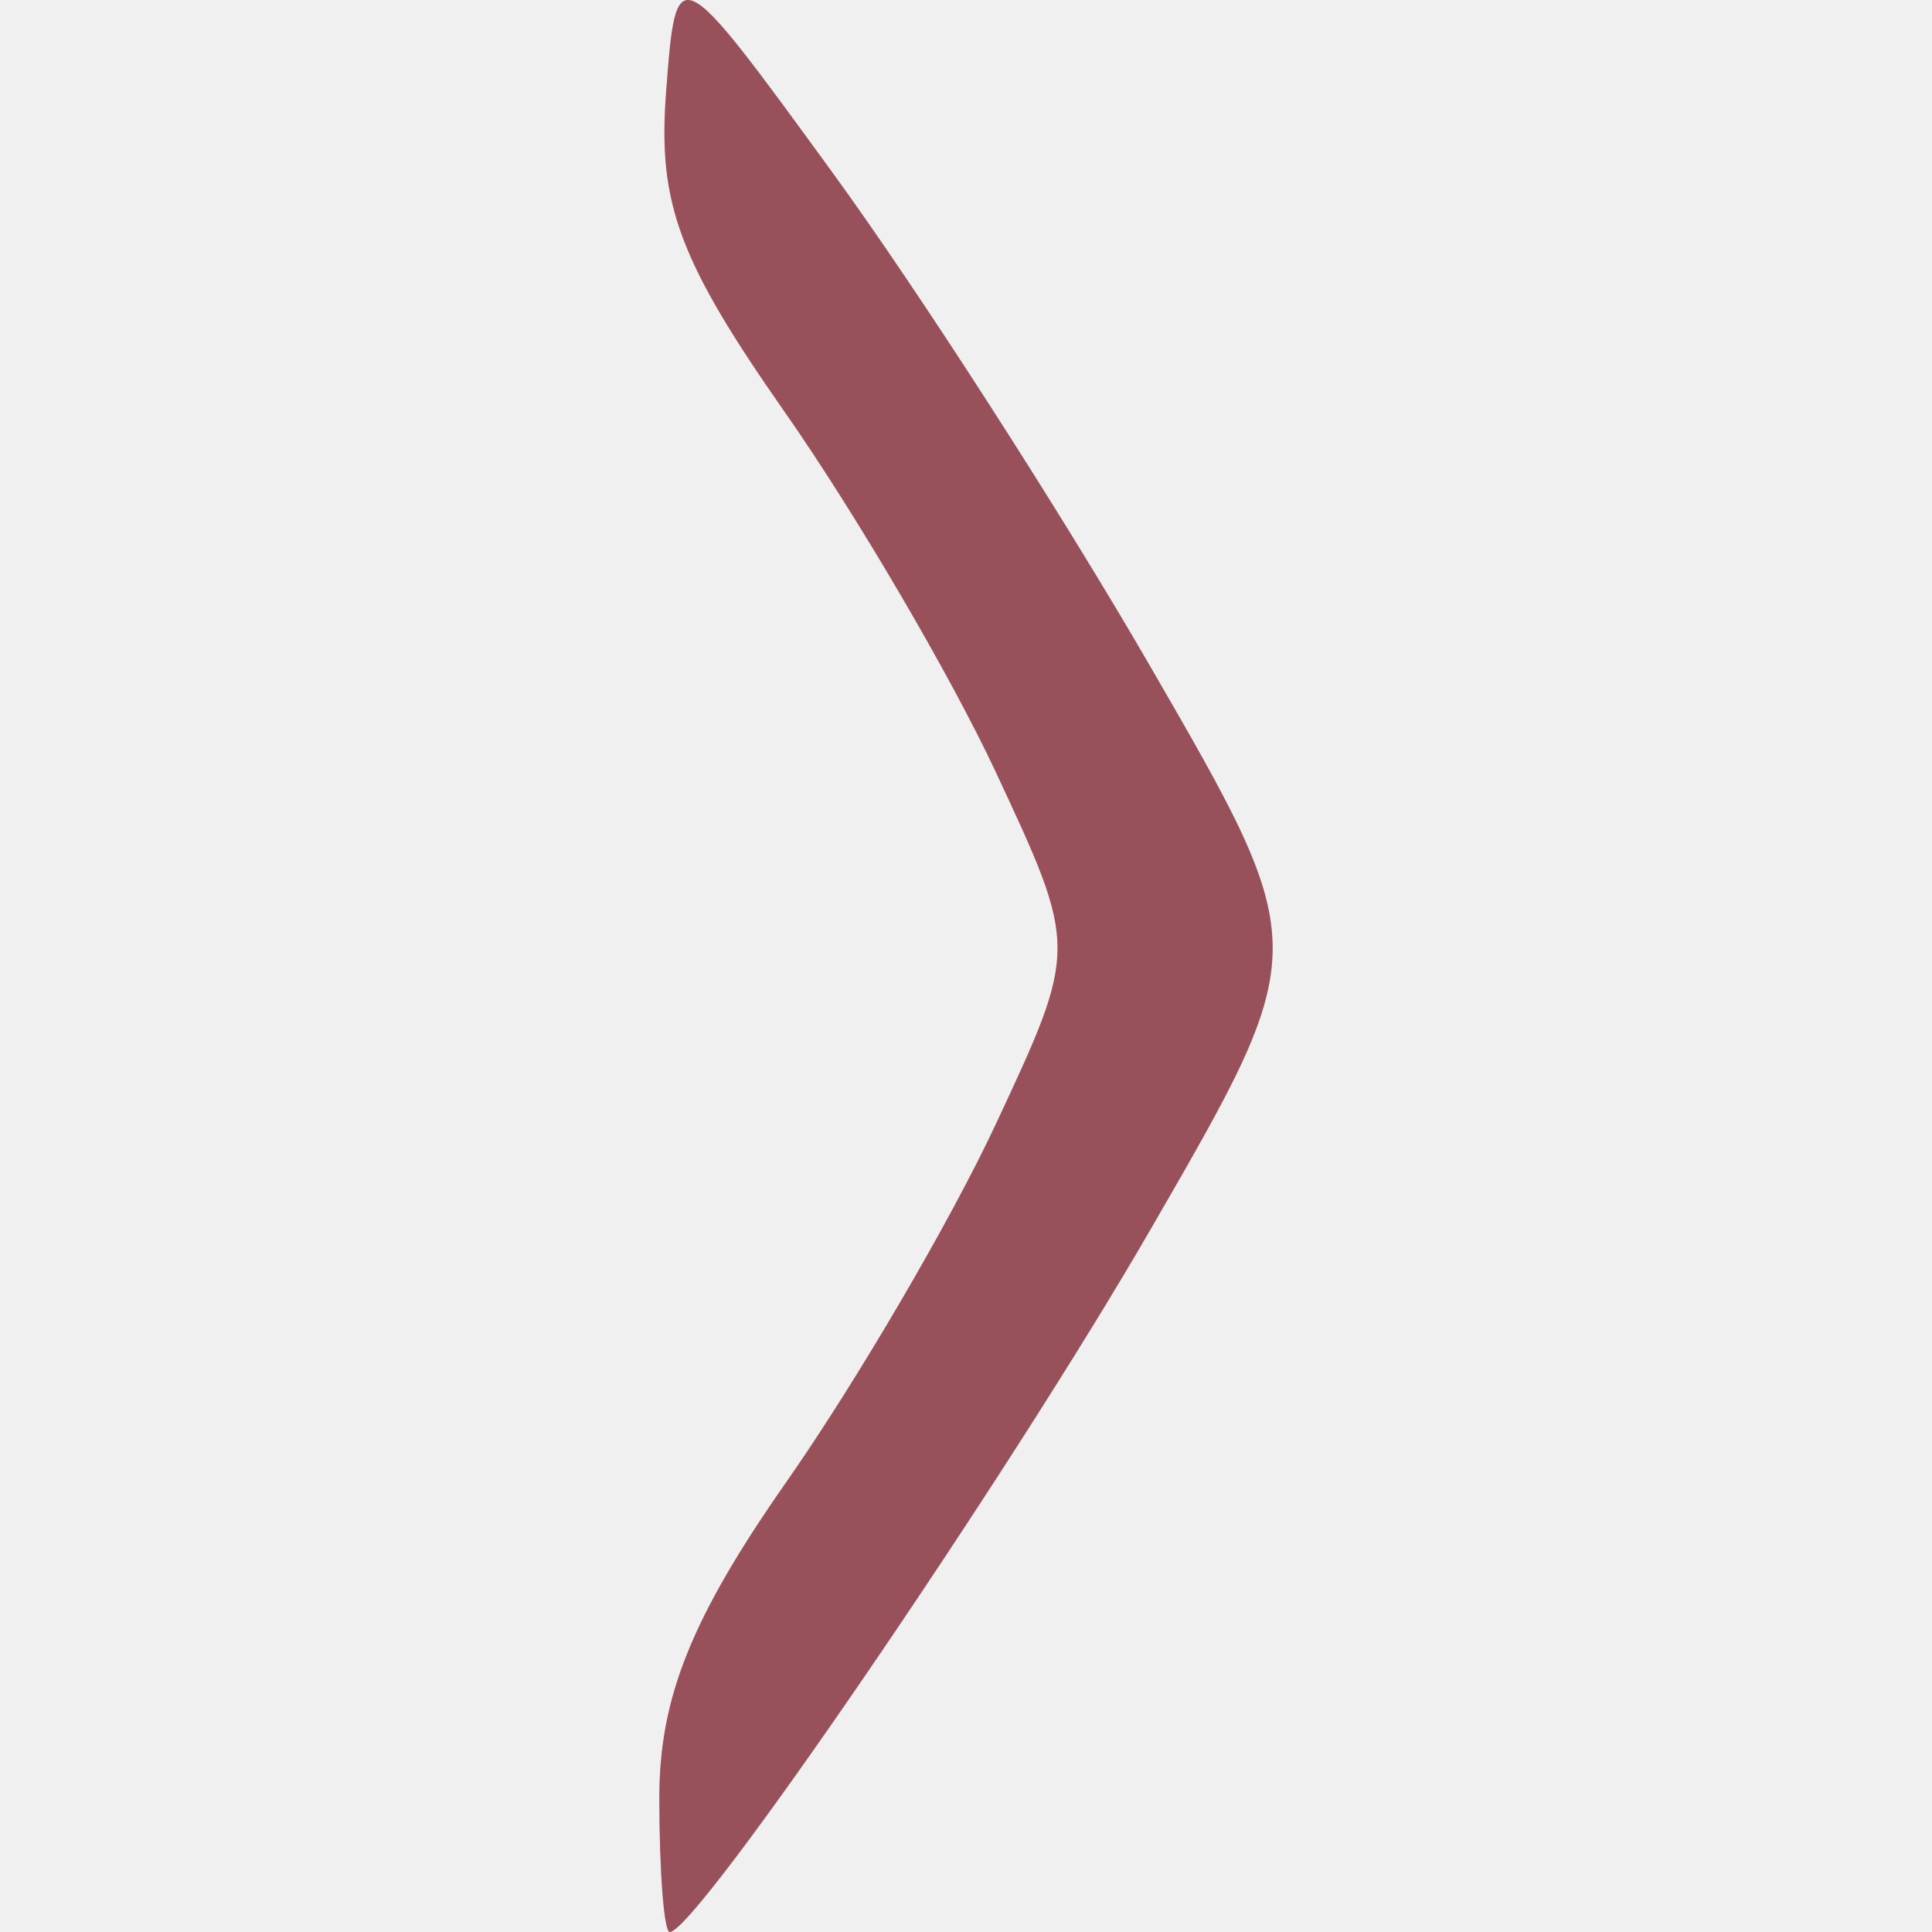
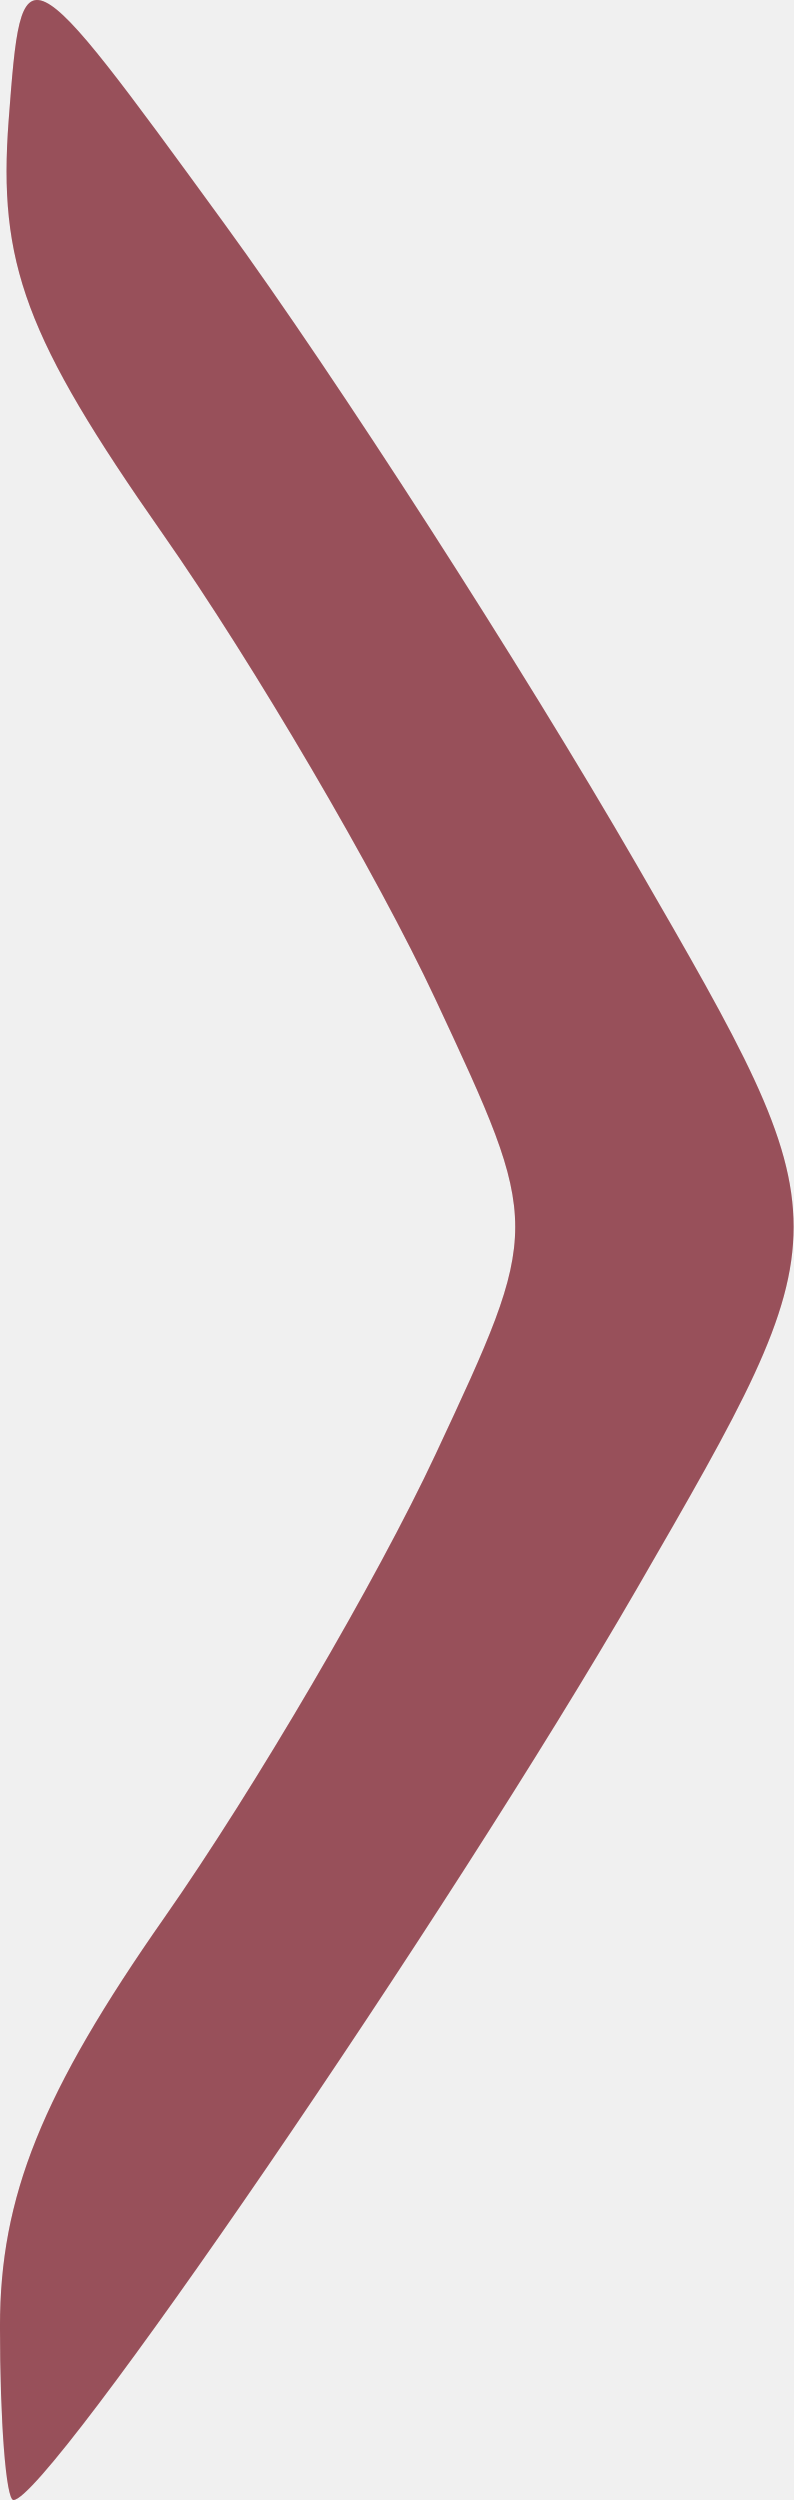
- <svg xmlns="http://www.w3.org/2000/svg" width="16" height="16" viewBox="0 0 16 16" fill="#FFFFFF" opacity="0.75" version="1.1" id="svg4">
+ <svg xmlns="http://www.w3.org/2000/svg" width="5.079" height="16" viewBox="0 0 5.079 16" fill="#FFFFFF" opacity="0.75" version="1.1" id="svg4">
  <defs id="defs8" />
-   <g id="g5088" transform="matrix(0.2809615,0,0,0.2809615,6.890367,-2.772657)" style="fill:#a42435;fill-opacity:1">
+   <g id="g5088" transform="matrix(0.2809615,0,0,0.2809615,1.429966,-2.772657)" style="fill:#a42435;fill-opacity:1">
    <path style="fill:#a42435;fill-opacity:1" d="m -5.09,62.86 c 0,-2.951 0.952,-5.317 3.75,-9.317 2.062,-2.949 4.839,-7.694 6.171,-10.544 2.421,-5.183 2.421,-5.183 0,-10.366 -1.332,-2.851 -4.132,-7.629 -6.223,-10.618 -3.116,-4.454 -3.747,-6.152 -3.5,-9.41 0.302,-3.975 0.302,-3.975 4.919,2.368 2.539,3.489 6.763,10.055 9.385,14.593 4.768,8.25 4.768,8.25 0,16.5 -4.277,7.401 -13.409,20.75 -14.195,20.75 -0.169,0 -0.307,-1.78 -0.307,-3.956 z" id="path5096" />
  </g>
-   <g id="g5088-7" transform="matrix(0.2809615,0,0,0.2809615,6.890367,-2.772657)" style="opacity:0.25;fill:#000000;fill-opacity:1">
+   <g id="g5088-7" transform="matrix(0.2809615,0,0,0.2809615,1.429966,-2.772657)" style="opacity:0.25;fill:#000000;fill-opacity:1">
    <path style="fill:#000000;fill-opacity:1" d="m -5.09,62.86 c 0,-2.951 0.952,-5.317 3.75,-9.317 2.062,-2.949 4.839,-7.694 6.171,-10.544 2.421,-5.183 2.421,-5.183 0,-10.366 -1.332,-2.851 -4.132,-7.629 -6.223,-10.618 -3.116,-4.454 -3.747,-6.152 -3.5,-9.41 0.302,-3.975 0.302,-3.975 4.919,2.368 2.539,3.489 6.763,10.055 9.385,14.593 4.768,8.25 4.768,8.25 0,16.5 -4.277,7.401 -13.409,20.75 -14.195,20.75 -0.169,0 -0.307,-1.78 -0.307,-3.956 z" id="path5096-5" />
  </g>
</svg>
